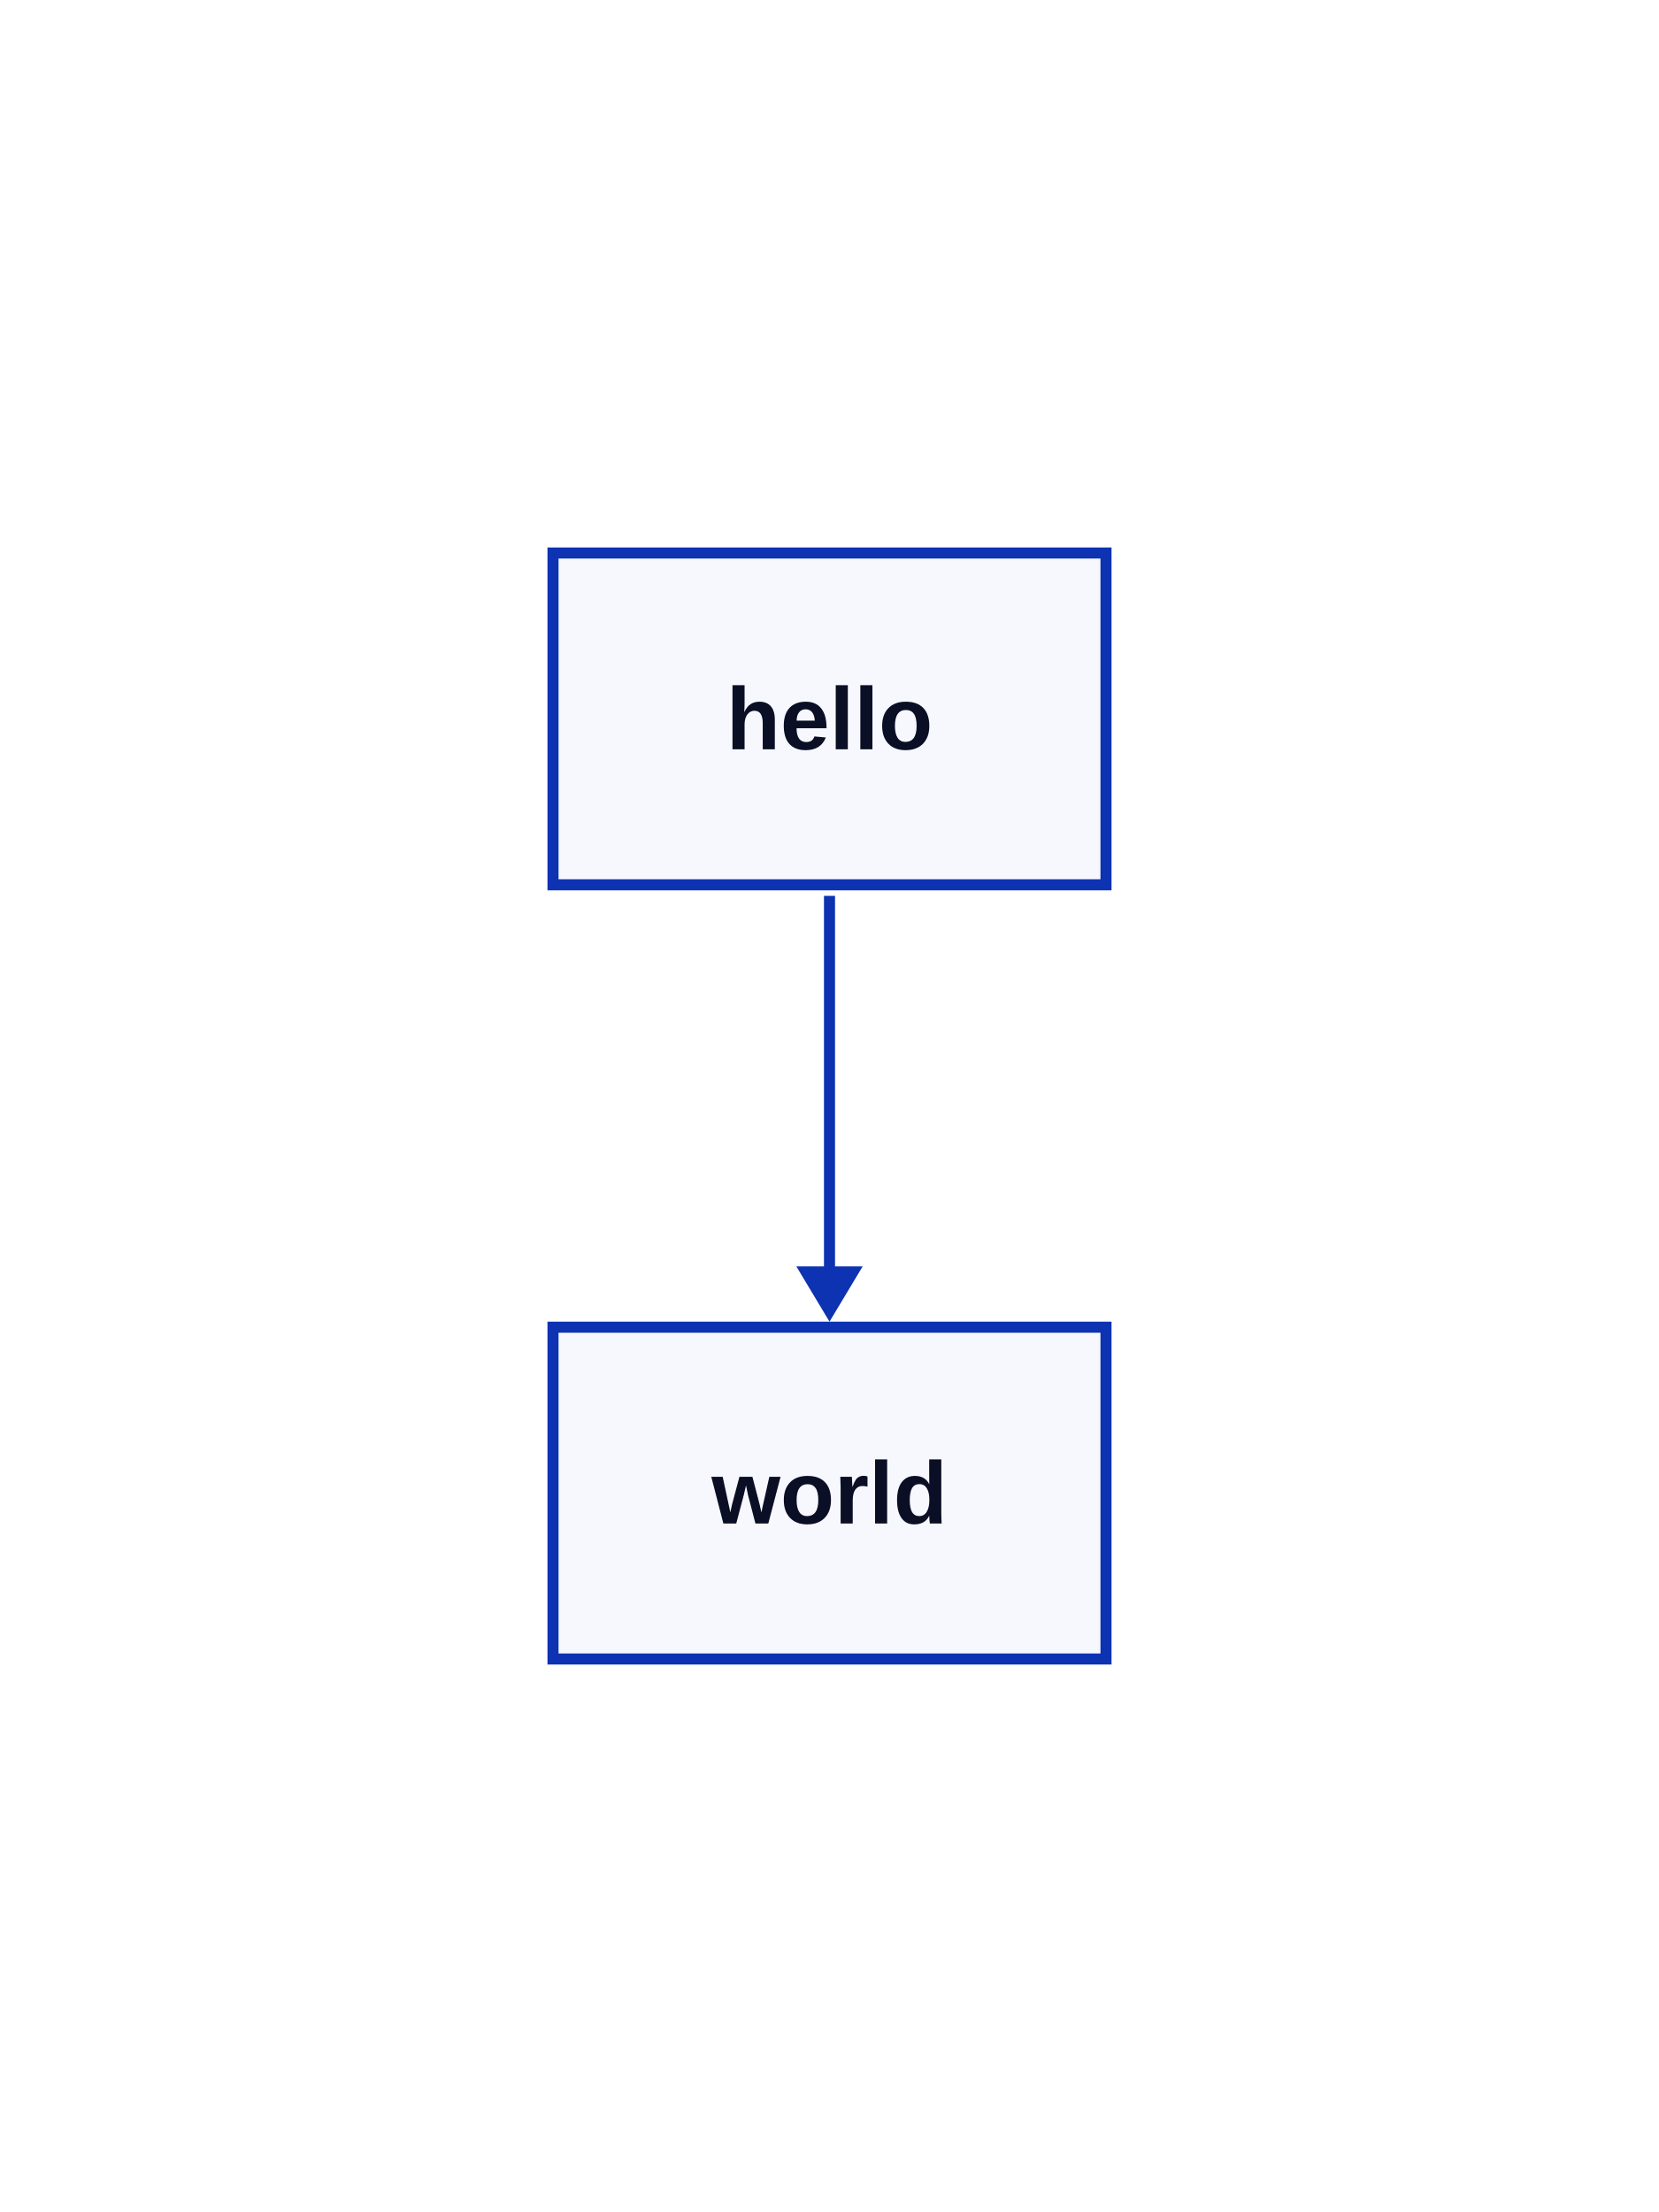
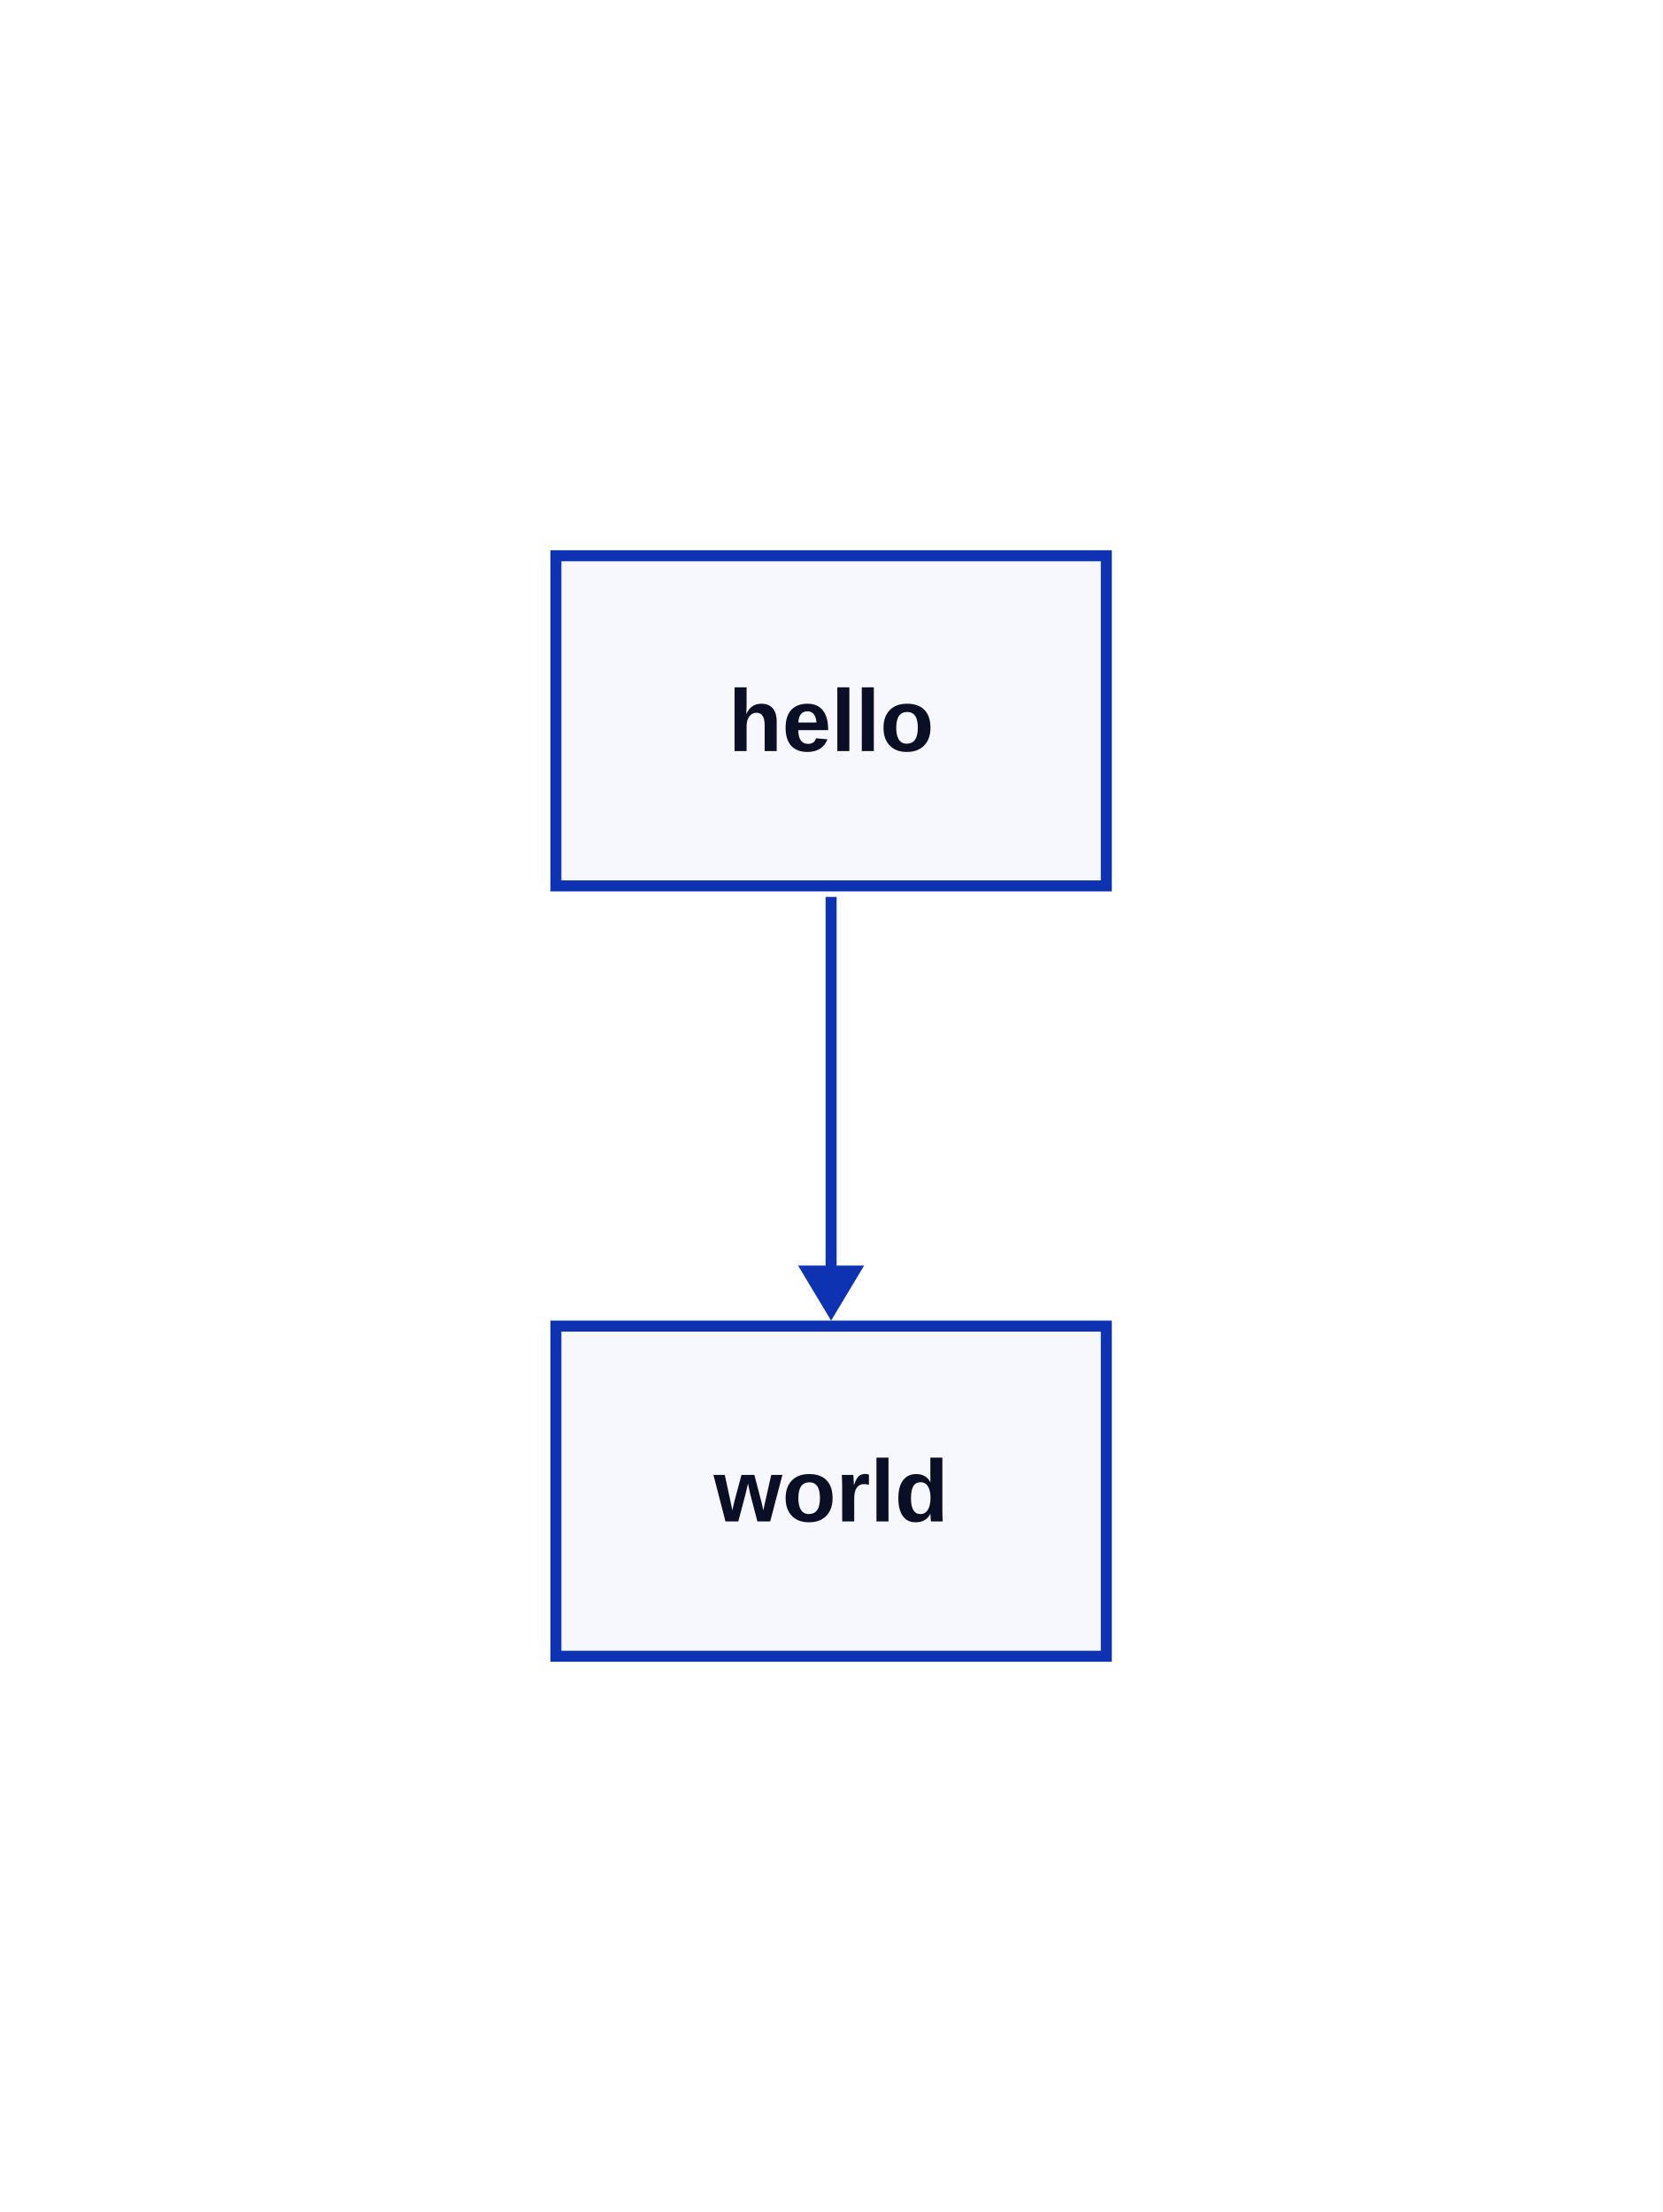
- <svg xmlns="http://www.w3.org/2000/svg" width="300" height="400" viewBox="-100 -100 300 400" data-d2-version="0.2.0">
+ <svg xmlns="http://www.w3.org/2000/svg" width="302" height="402" viewBox="-101 -101 302 402" data-d2-version="0.2.0" class="d2-1909587186 d2-svg">
  <defs>
-     <mask id="edge-label-mask" maskUnits="userSpaceOnUse" x="-100" y="-100" width="300" height="400">
-       <rect x="-100" y="-100" width="300" height="400" fill="white" />
+     <mask id="edge-label-mask" maskUnits="userSpaceOnUse" x="-101" y="-101" width="302" height="402">
+       <rect x="-101" y="-101" width="302" height="402" fill="white" />
    </mask>
    <marker id="mk-161592640" markerWidth="10" markerHeight="12" refX="7" refY="6" viewBox="0 0 10 12" orient="auto" markerUnits="userSpaceOnUse">
      <polygon points="0,0 10,6 0,12" fill="#0D32B2" stroke-width="2" />
    </marker>
  </defs>
-   <rect x="-100" y="-100" width="300" height="400" rx="0" fill="#FFFFFF" stroke-width="0" />
+   <rect x="-101" y="-101" width="302" height="402" rx="0" fill="#FFFFFF" stroke-width="0" />
  <g id="base-layer">
    <rect x="0" y="0" width="100" height="60" fill="#F7F8FE" stroke="#0D32B2" stroke-width="2" rx="0" ry="0" />
    <rect x="0" y="140" width="100" height="60" fill="#F7F8FE" stroke="#0D32B2" stroke-width="2" rx="0" ry="0" />
    <path d="M 50 62 L 50 136" fill="none" stroke="#0D32B2" stroke-width="2" marker-end="url(#mk-161592640)" mask="url(#edge-label-mask)" />
    <text x="50" y="35.5" text-anchor="middle" dominant-baseline="alphabetic" font-family="Arial, sans-serif" font-size="16" style="fill: #0A0F25; font-weight: 700">hello</text>
    <text x="50" y="175.5" text-anchor="middle" dominant-baseline="alphabetic" font-family="Arial, sans-serif" font-size="16" style="fill: #0A0F25; font-weight: 700">world</text>
  </g>
</svg>
